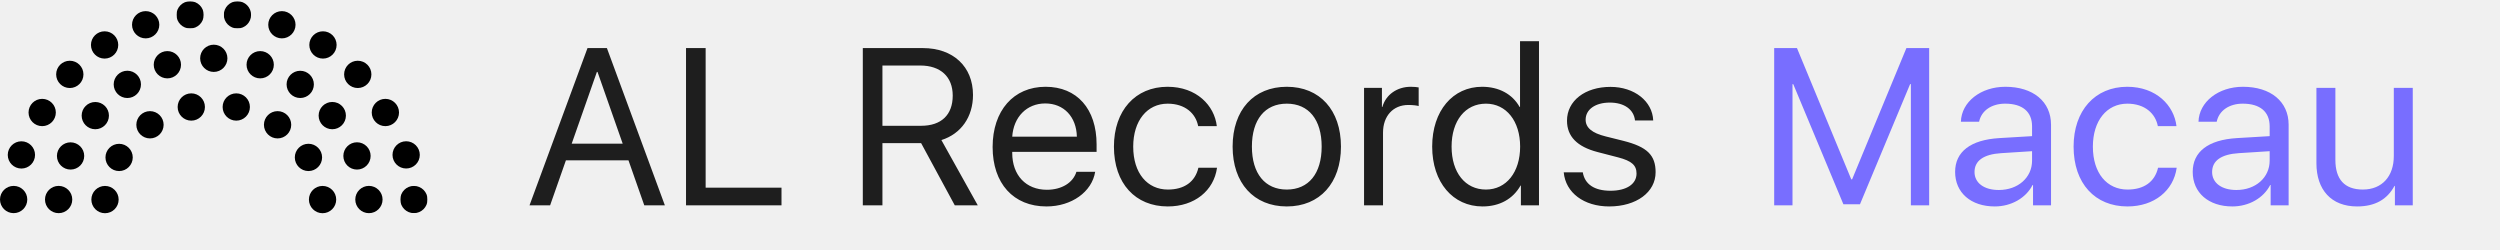
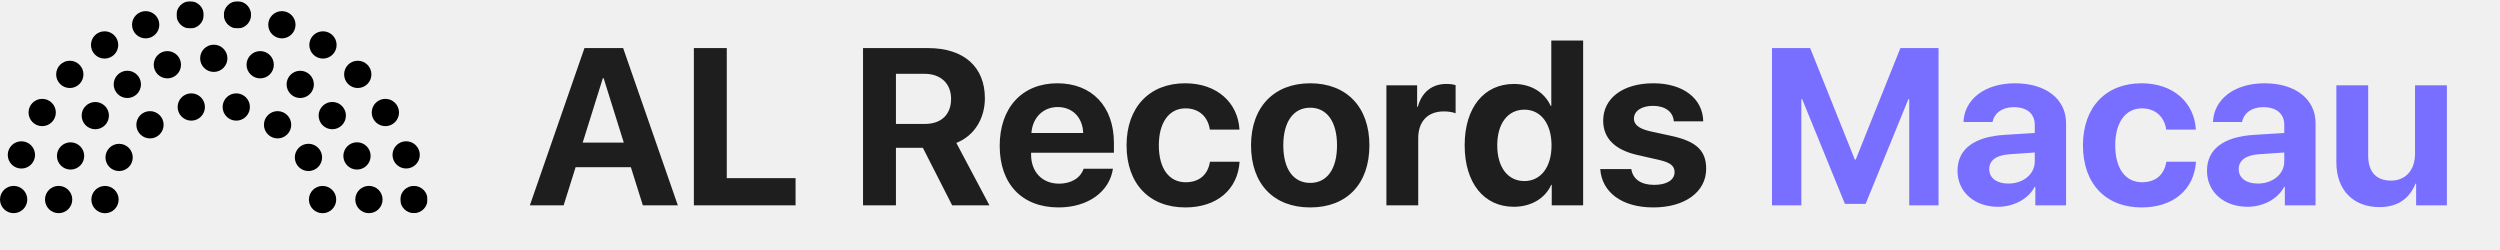
<svg xmlns="http://www.w3.org/2000/svg" xmlns:xlink="http://www.w3.org/1999/xlink" width="280" height="28" viewBox="0 0 280 28">
  <defs>
    <path id="a" d="M.005.125H3.06V3.17H.005z" />
    <path id="c" d="M.088.05h3.055v3.048H.088z" />
    <path id="e" d="M.083.125h3.056V3.17H.083z" />
  </defs>
  <g fill="none" fill-rule="evenodd">
    <g transform="translate(25.062 .017)">
      <mask id="b" fill="#fff">
        <use xlink:href="#a" />
      </mask>
      <path fill="#000" d="M.005 1.648a1.527 1.527 0 0 0 3.055 0 1.527 1.527 0 0 0-3.055 0" mask="url(#b)" />
    </g>
    <path fill="#000" d="M27.99 11.984a1.527 1.527 0 0 0-3.056 0 1.527 1.527 0 0 0 3.056 0M27.613 7.25a1.527 1.527 0 0 0 3.056 0 1.527 1.527 0 0 0-3.056 0M31.571 4.298c.843 0 1.529-.684 1.529-1.524a1.527 1.527 0 0 0-3.056 0c0 .84.685 1.524 1.527 1.524M34.644 5.034a1.527 1.527 0 0 0 3.056 0 1.527 1.527 0 0 0-3.056 0M33.626 7.926c-.843 0-1.528.683-1.528 1.523a1.527 1.527 0 0 0 3.056 0c0-.84-.686-1.523-1.528-1.523M32.617 13.975a1.527 1.527 0 0 0-3.056 0 1.527 1.527 0 0 0 3.056 0M38.541 8.331a1.527 1.527 0 0 0 3.056 0 1.527 1.527 0 0 0-3.056 0M35.686 12.947a1.527 1.527 0 0 0 3.056 0 1.527 1.527 0 0 0-3.056 0M33.019 17.63a1.527 1.527 0 0 0 3.056 0 1.527 1.527 0 0 0-3.056 0M41.634 12.6a1.527 1.527 0 0 0 3.056 0 1.527 1.527 0 0 0-3.056 0M38.455 17.464a1.527 1.527 0 0 0 3.056 0 1.527 1.527 0 0 0-3.056 0M45.49 18.872c.842 0 1.527-.683 1.527-1.523a1.527 1.527 0 0 0-3.056 0c0 .84.686 1.523 1.528 1.523M37.655 22.352a1.528 1.528 0 0 0-3.056 0 1.527 1.527 0 0 0 3.056 0M42.848 22.347a1.527 1.527 0 0 0-3.056 0 1.527 1.527 0 0 0 3.056 0" />
    <g transform="translate(44.743 20.77)">
      <mask id="d" fill="#fff">
        <use xlink:href="#c" />
      </mask>
      <path fill="#000" d="M1.615.05C.773.05.088.735.088 1.575a1.527 1.527 0 0 0 3.055 0c0-.84-.685-1.523-1.528-1.523" mask="url(#d)" />
    </g>
    <g transform="translate(19.681 .017)">
      <mask id="f" fill="#fff">
        <use xlink:href="#e" />
      </mask>
      <path fill="#000" d="M.083 1.648a1.527 1.527 0 0 0 3.056 0 1.527 1.527 0 0 0-3.056 0" mask="url(#f)" />
    </g>
    <path fill="#000" d="M22.952 11.984a1.527 1.527 0 0 0-3.056 0 1.527 1.527 0 0 0 3.056 0M17.218 7.25a1.527 1.527 0 0 0 3.056 0 1.527 1.527 0 0 0-3.056 0M16.315 4.298c.843 0 1.528-.684 1.528-1.524a1.527 1.527 0 0 0-3.056 0c0 .84.686 1.524 1.528 1.524M10.187 5.034a1.527 1.527 0 0 0 3.056 0 1.527 1.527 0 0 0-3.056 0M12.733 9.45a1.527 1.527 0 0 0 3.056 0 1.527 1.527 0 0 0-3.056 0M18.326 13.975a1.527 1.527 0 0 0-3.056 0 1.527 1.527 0 0 0 3.056 0M6.29 8.331a1.527 1.527 0 0 0 3.056 0 1.527 1.527 0 0 0-3.056 0M10.673 11.424c-.843 0-1.528.683-1.528 1.523a1.527 1.527 0 0 0 3.056 0c0-.84-.686-1.523-1.528-1.523M13.34 16.107c-.842 0-1.528.684-1.528 1.524a1.527 1.527 0 0 0 3.056 0c0-.84-.685-1.524-1.528-1.524M3.197 12.6a1.527 1.527 0 0 0 3.056 0 1.527 1.527 0 0 0-3.056 0M7.904 15.94c-.843 0-1.528.684-1.528 1.524a1.527 1.527 0 0 0 3.056 0c0-.84-.686-1.523-1.528-1.523M2.398 15.825c-.843 0-1.529.684-1.529 1.524a1.528 1.528 0 0 0 3.056 0c0-.84-.685-1.524-1.527-1.524M13.288 22.352a1.527 1.527 0 0 0-3.056 0 1.527 1.527 0 0 0 3.056 0M8.094 22.347a1.527 1.527 0 0 0-3.055 0 1.527 1.527 0 0 0 3.055 0M1.528 20.82C.685 20.82 0 21.504 0 22.344a1.527 1.527 0 0 0 3.056 0c0-.84-.685-1.524-1.528-1.524M23.943 5.005c-.842 0-1.527.683-1.527 1.523a1.527 1.527 0 0 0 3.055 0c0-.84-.685-1.523-1.528-1.523" />
-     <path fill="#1E1E1E" d="M72.16 23l-1.77-5.042h-7.008L61.612 23h-2.307L65.8 5.385h2.173L74.466 23H72.16zM66.85 8.059l-2.82 8.032h5.712l-2.82-8.032h-.073zm20.678 12.963V23H76.834V5.385h2.198v15.637h8.496zM98.832 7.338v6.75h4.333c2.258 0 3.54-1.22 3.54-3.38 0-2.112-1.367-3.37-3.638-3.37h-4.235zm0 8.692V23h-2.198V5.385h6.726c3.394 0 5.616 2.075 5.616 5.25 0 2.453-1.331 4.357-3.54 5.053L109.513 23h-2.576l-3.772-6.97h-4.333zm18.237-4.444c-2.063 0-3.552 1.502-3.699 3.724h7.239c-.049-2.234-1.465-3.724-3.54-3.724zm3.491 7.654h2.1c-.367 2.259-2.65 3.882-5.457 3.882-3.699 0-6.03-2.576-6.03-6.653s2.344-6.75 5.932-6.75c3.516 0 5.713 2.478 5.713 6.457v.83h-9.448v.122c0 2.503 1.538 4.126 3.882 4.126 1.648 0 2.93-.78 3.308-2.014zm15.723-5.115h-2.088c-.268-1.403-1.44-2.514-3.418-2.514-2.295 0-3.857 1.904-3.857 4.81 0 2.99 1.587 4.809 3.882 4.809 1.83 0 3.052-.855 3.418-2.441h2.087c-.354 2.563-2.515 4.333-5.517 4.333-3.614 0-6.03-2.563-6.03-6.702 0-4.04 2.404-6.701 6.005-6.701 3.26 0 5.25 2.1 5.518 4.406zm7.837 8.997c-3.7 0-6.067-2.624-6.067-6.702 0-4.089 2.368-6.701 6.067-6.701 3.698 0 6.067 2.612 6.067 6.701 0 4.078-2.369 6.702-6.067 6.702zm0-1.892c2.453 0 3.906-1.794 3.906-4.81 0-3.027-1.453-4.81-3.906-4.81-2.454 0-3.907 1.795-3.907 4.81 0 3.016 1.465 4.81 3.907 4.81zm8.654 1.77V9.84h2.002v2.137h.05c.39-1.38 1.647-2.258 3.185-2.258.379 0 .696.036.88.073v2.087c-.172-.06-.636-.122-1.16-.122-1.71 0-2.833 1.245-2.833 3.1V23h-2.124zm13.27.122c-3.309 0-5.64-2.685-5.64-6.702 0-4.016 2.32-6.701 5.59-6.701 1.88 0 3.394.818 4.2 2.258h.049v-7.36h2.124V23h-2.027v-2.222h-.036c-.855 1.514-2.356 2.344-4.26 2.344zm.378-11.511c-2.307 0-3.845 1.904-3.845 4.81 0 2.917 1.538 4.809 3.845 4.809 2.283 0 3.833-1.94 3.833-4.81 0-2.856-1.55-4.81-3.833-4.81zm9.082 1.904c0-2.222 2.014-3.784 4.87-3.784 2.674 0 4.7 1.6 4.786 3.76h-2.039c-.134-1.233-1.208-2.002-2.82-2.002-1.623 0-2.71.769-2.71 1.916 0 .891.708 1.49 2.222 1.868l2.002.5c2.661.672 3.613 1.6 3.613 3.516 0 2.246-2.16 3.833-5.2 3.833-2.832 0-4.883-1.538-5.09-3.82h2.136c.22 1.342 1.306 2.062 3.1 2.062 1.795 0 2.918-.744 2.918-1.928 0-.928-.55-1.416-2.05-1.807l-2.308-.598c-2.307-.598-3.43-1.758-3.43-3.516z" />
-     <path fill="#786EFF" d="M216.067 5.385V23h-2.05V9.426h-.086l-5.615 13.452h-1.856l-5.615-13.452h-.085V23h-2.051V5.385h2.551l6.08 14.698h.097l6.08-14.698h2.55zm7.8 15.894c2.15 0 3.724-1.392 3.724-3.284v-1.062l-3.443.22c-1.977.122-3.002.842-3.002 2.112 0 1.22 1.062 2.014 2.722 2.014zm-.451 1.843c-2.673 0-4.443-1.538-4.443-3.87 0-2.258 1.733-3.588 4.931-3.784l3.687-.22V14.15c0-1.636-1.074-2.54-3.015-2.54-1.526 0-2.661.782-2.918 2.027h-2.038c.06-2.221 2.221-3.918 4.98-3.918 3.113 0 5.115 1.66 5.115 4.248V23H227.7v-2.283h-.05c-.744 1.465-2.392 2.405-4.235 2.405zm20.35-8.997h-2.088c-.269-1.403-1.44-2.514-3.418-2.514-2.295 0-3.858 1.904-3.858 4.81 0 2.99 1.587 4.809 3.882 4.809 1.831 0 3.052-.855 3.418-2.441h2.088c-.354 2.563-2.515 4.333-5.518 4.333-3.613 0-6.03-2.563-6.03-6.702 0-4.04 2.404-6.701 6.006-6.701 3.259 0 5.249 2.1 5.517 4.406zm6.713 7.154c2.148 0 3.723-1.392 3.723-3.284v-1.062l-3.442.22c-1.978.122-3.003.842-3.003 2.112 0 1.22 1.062 2.014 2.722 2.014zm-.452 1.843c-2.673 0-4.443-1.538-4.443-3.87 0-2.258 1.733-3.588 4.932-3.784l3.686-.22V14.15c0-1.636-1.074-2.54-3.015-2.54-1.526 0-2.661.782-2.917 2.027h-2.039c.061-2.221 2.222-3.918 4.98-3.918 3.113 0 5.115 1.66 5.115 4.248V23h-2.014v-2.283h-.049c-.744 1.465-2.392 2.405-4.236 2.405zM270.23 9.841V23h-2.002v-2.173h-.049c-.818 1.514-2.173 2.295-4.187 2.295-2.88 0-4.553-1.855-4.553-4.846V9.84h2.124v8.069c0 2.16 1.013 3.32 3.076 3.32 2.16 0 3.467-1.49 3.467-3.748V9.841h2.124z" />
+     <path fill="#1E1E1E" d="M72 23l-1.342-4.272h-6.19L63.127 23h-3.784l6.116-17.615h4.333L75.919 23H72zM67.52 8.754l-2.258 7.215h4.602l-2.258-7.215h-.085zm21.583 11.194V23h-11.39V5.385H81.4v14.563h7.703zm11.242-11.682v5.615h3.235c1.856 0 2.942-1.062 2.942-2.807 0-1.71-1.147-2.808-2.979-2.808h-3.198zm0 8.289V23H96.66V5.385h7.275c4.053 0 6.372 2.136 6.372 5.615 0 2.259-1.172 4.212-3.198 5.005l3.71 6.995h-4.174l-3.284-6.445h-3.015zm18.115-4.566c-1.623 0-2.82 1.184-2.941 2.906h5.798c-.061-1.758-1.209-2.906-2.857-2.906zm2.906 6.91h3.283c-.39 2.6-2.82 4.333-6.09 4.333-4.09 0-6.593-2.625-6.593-6.897 0-4.273 2.515-7.007 6.458-7.007 3.87 0 6.335 2.588 6.335 6.677v1.099h-9.277v.22c0 1.94 1.257 3.247 3.137 3.247 1.343 0 2.405-.635 2.747-1.673zm17.456-4.383h-3.32c-.196-1.391-1.172-2.38-2.723-2.38-1.83 0-2.99 1.562-2.99 4.138 0 2.624 1.16 4.138 3.003 4.138 1.501 0 2.49-.818 2.722-2.295h3.32c-.208 3.125-2.551 5.115-6.08 5.115-4.015 0-6.579-2.637-6.579-6.958 0-4.26 2.564-6.946 6.555-6.946 3.614 0 5.92 2.197 6.092 5.188zm7.922 8.716c-4.077 0-6.628-2.612-6.628-6.958 0-4.297 2.588-6.946 6.628-6.946 4.053 0 6.629 2.637 6.629 6.946 0 4.358-2.552 6.958-6.629 6.958zm0-2.747c1.88 0 3.003-1.538 3.003-4.211 0-2.649-1.135-4.212-3.003-4.212-1.88 0-3.015 1.575-3.015 4.212 0 2.673 1.135 4.211 3.015 4.211zM155.277 23V9.56h3.442v2.405h.073c.452-1.66 1.612-2.564 3.199-2.564.415 0 .781.05 1.037.135v3.15c-.305-.123-.793-.208-1.318-.208-1.807 0-2.869 1.123-2.869 3.002V23h-3.564zm14.27.159c-3.345 0-5.505-2.661-5.505-6.897 0-4.212 2.172-6.86 5.517-6.86 1.941 0 3.442.964 4.114 2.453h.073V4.543h3.565V23h-3.516v-2.295h-.061c-.66 1.477-2.21 2.454-4.187 2.454zm1.184-10.877c-1.856 0-3.04 1.55-3.04 3.992 0 2.466 1.184 4.004 3.04 4.004 1.843 0 3.04-1.563 3.04-3.992 0-2.43-1.197-4.004-3.04-4.004zm8.826 1.233c0-2.527 2.221-4.187 5.627-4.187 3.32 0 5.53 1.697 5.579 4.26h-3.296c-.073-1.062-.965-1.733-2.332-1.733-1.281 0-2.136.574-2.136 1.44 0 .672.586 1.123 1.794 1.404l2.527.55c2.698.61 3.772 1.647 3.772 3.65 0 2.612-2.405 4.333-5.92 4.333-3.54 0-5.762-1.71-5.945-4.297h3.48c.17 1.135 1.085 1.77 2.563 1.77 1.416 0 2.282-.55 2.282-1.428 0-.696-.464-1.062-1.684-1.355l-2.478-.562c-2.527-.573-3.833-1.88-3.833-3.845z" />
+     <path fill="#786EFF" d="M217.117 5.385V23h-3.284V11.11h-.097l-4.785 11.72h-2.32l-4.785-11.72h-.097V23h-3.284V5.385h4.272l5.005 12.488h.098l5.005-12.488h4.272zm7.813 15.174c1.648 0 2.966-1.026 2.966-2.49v-.99l-2.82.196c-1.49.098-2.283.683-2.283 1.672 0 .989.843 1.612 2.137 1.612zm-1.16 2.6c-2.588 0-4.529-1.624-4.529-4.029 0-2.441 1.868-3.82 5.298-4.028l3.357-.207v-.892c0-1.294-.891-2.002-2.356-2.002-1.294 0-2.197.684-2.368 1.66h-3.26c.098-2.563 2.418-4.333 5.775-4.333 3.454 0 5.712 1.77 5.712 4.456V23h-3.442v-2.075h-.073c-.733 1.404-2.393 2.234-4.114 2.234zm22.168-8.643h-3.32c-.196-1.391-1.172-2.38-2.722-2.38-1.832 0-2.991 1.562-2.991 4.138 0 2.624 1.16 4.138 3.003 4.138 1.501 0 2.49-.818 2.722-2.295h3.32c-.207 3.125-2.551 5.115-6.079 5.115-4.016 0-6.58-2.637-6.58-6.958 0-4.26 2.564-6.946 6.556-6.946 3.613 0 5.92 2.197 6.091 5.188zm6.934 6.043c1.648 0 2.966-1.026 2.966-2.49v-.99l-2.82.196c-1.49.098-2.283.683-2.283 1.672 0 .989.843 1.612 2.137 1.612zm-1.16 2.6c-2.588 0-4.529-1.624-4.529-4.029 0-2.441 1.868-3.82 5.298-4.028l3.357-.207v-.892c0-1.294-.891-2.002-2.356-2.002-1.294 0-2.197.684-2.368 1.66h-3.26c.098-2.563 2.417-4.333 5.774-4.333 3.455 0 5.713 1.77 5.713 4.456V23H255.9v-2.075h-.073c-.733 1.404-2.393 2.234-4.114 2.234zM274.05 9.56V23h-3.443v-2.43h-.073c-.683 1.685-2.002 2.625-4.04 2.625-2.906 0-4.822-1.892-4.822-5.017V9.56h3.564v7.874c0 1.818.904 2.795 2.552 2.795 1.66 0 2.697-1.196 2.697-3.015V9.56h3.565z" />
  </g>
</svg>
